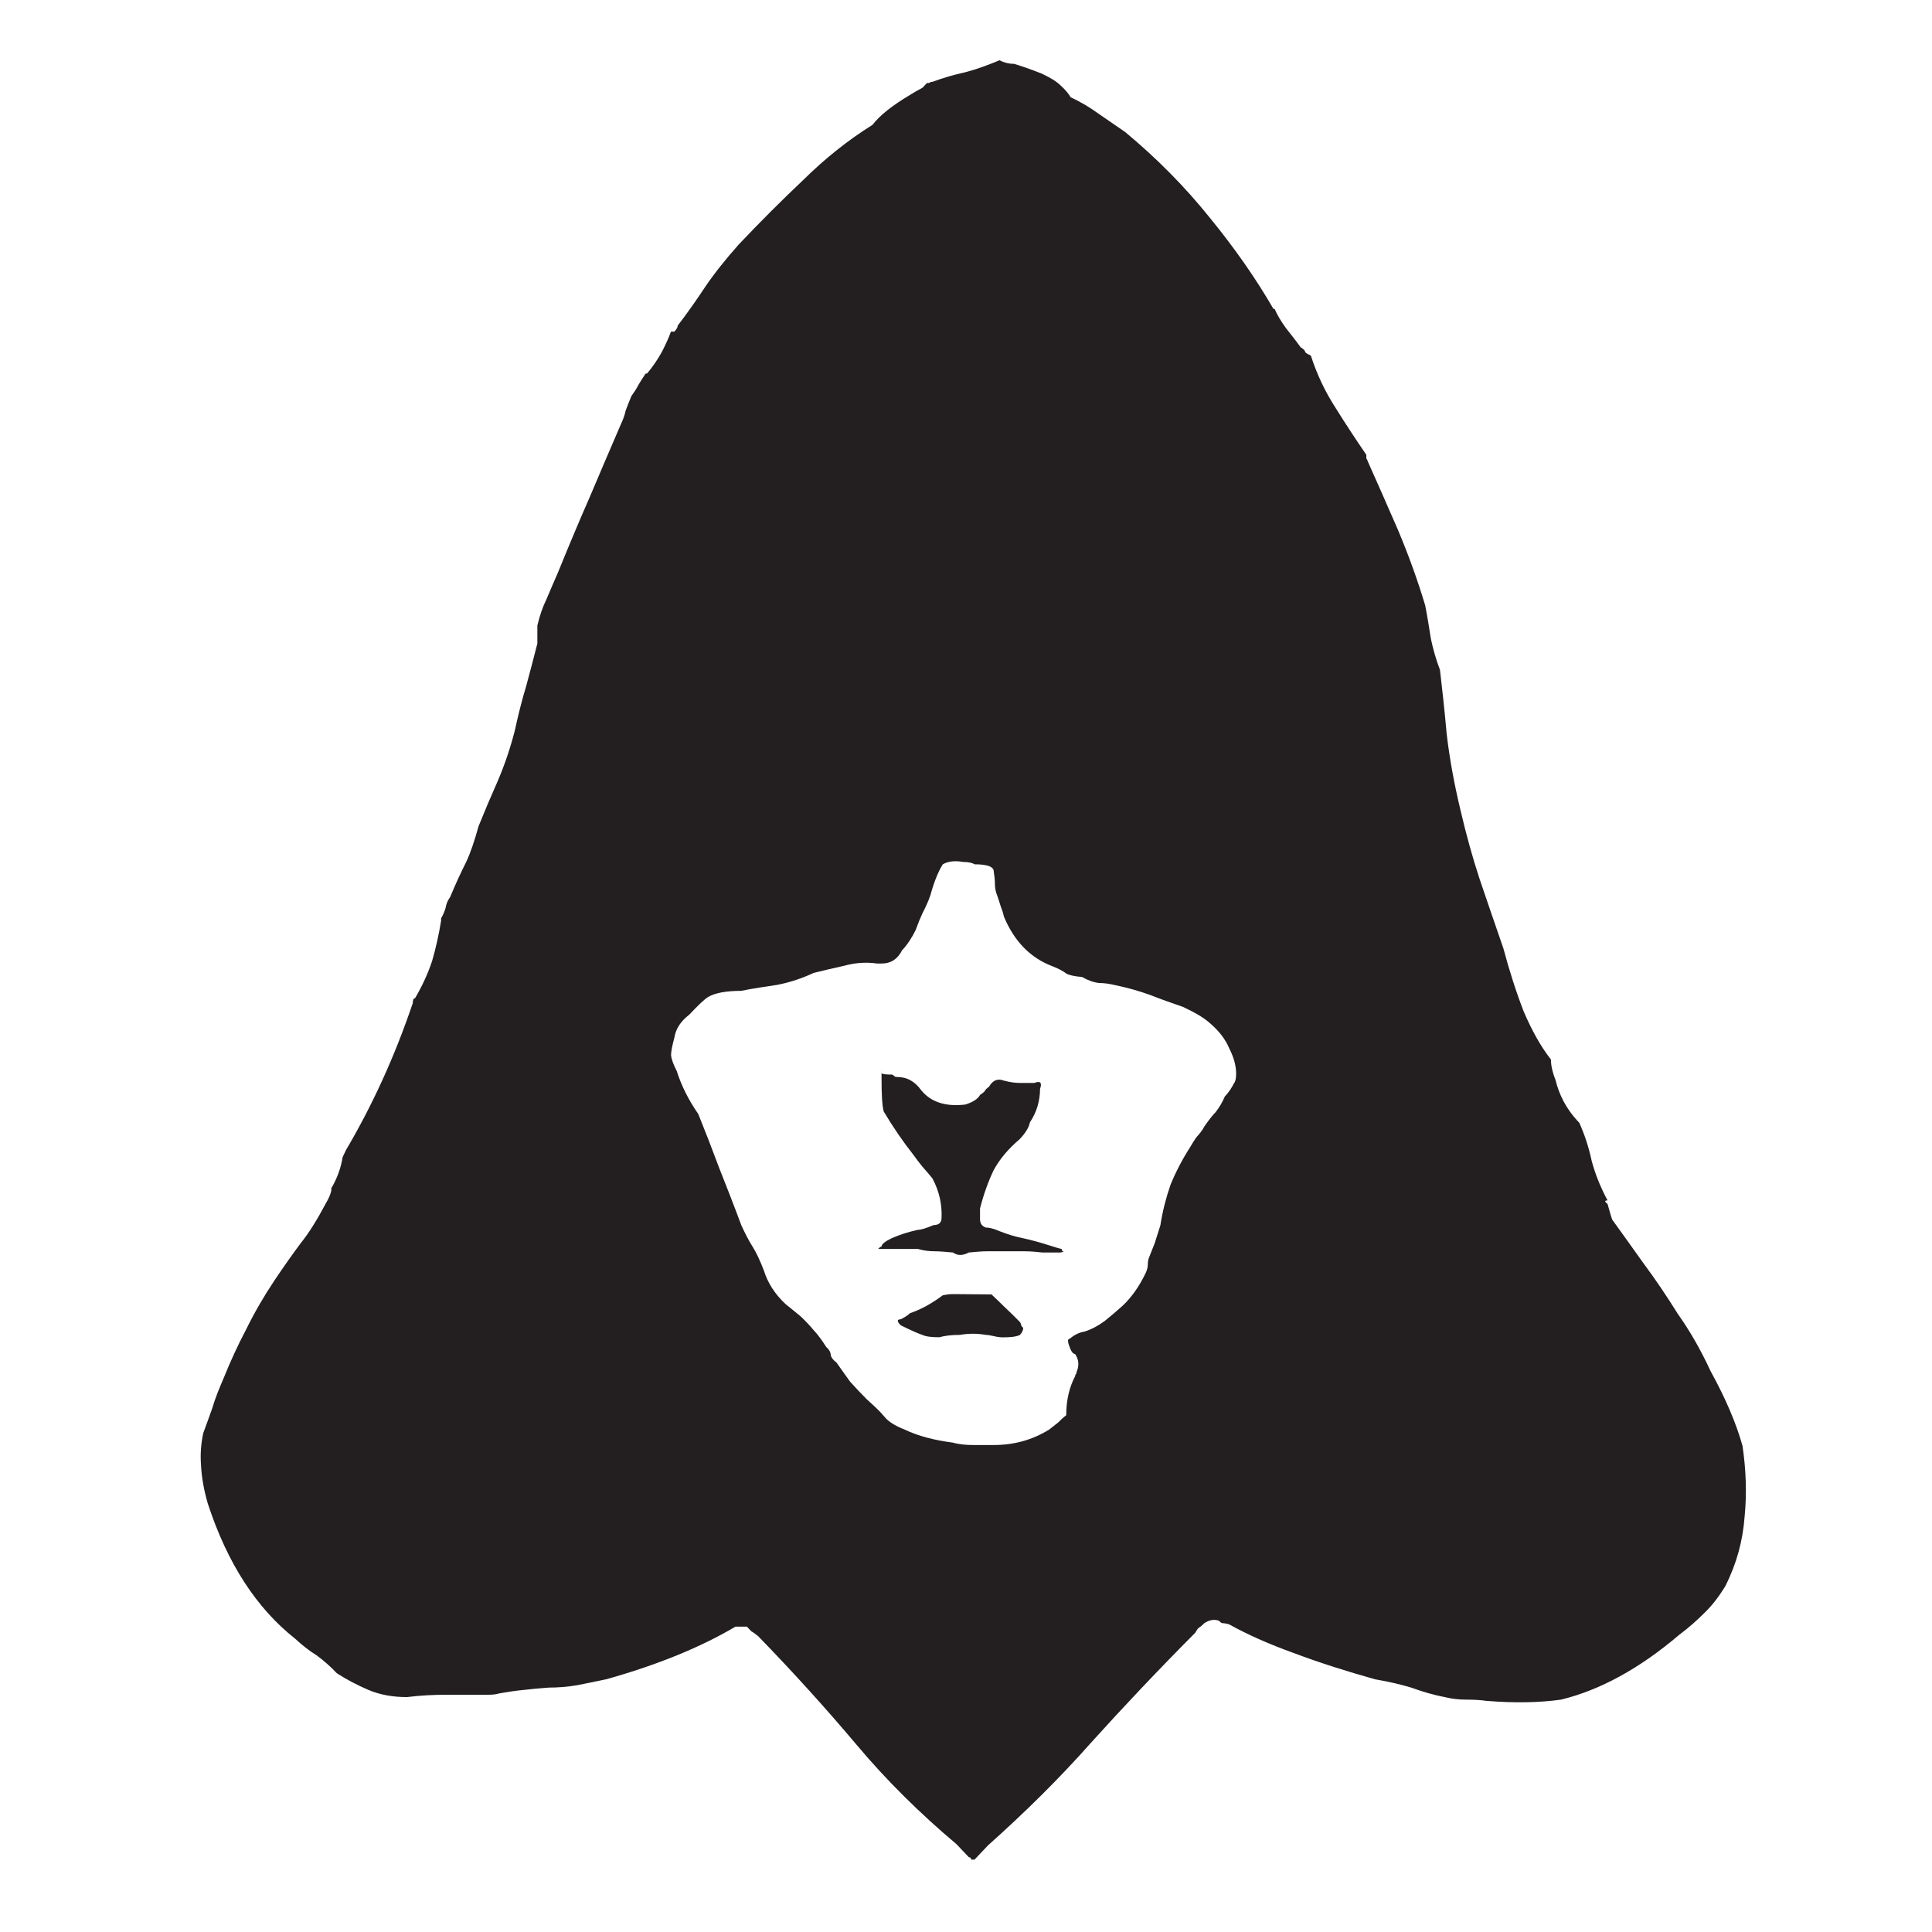
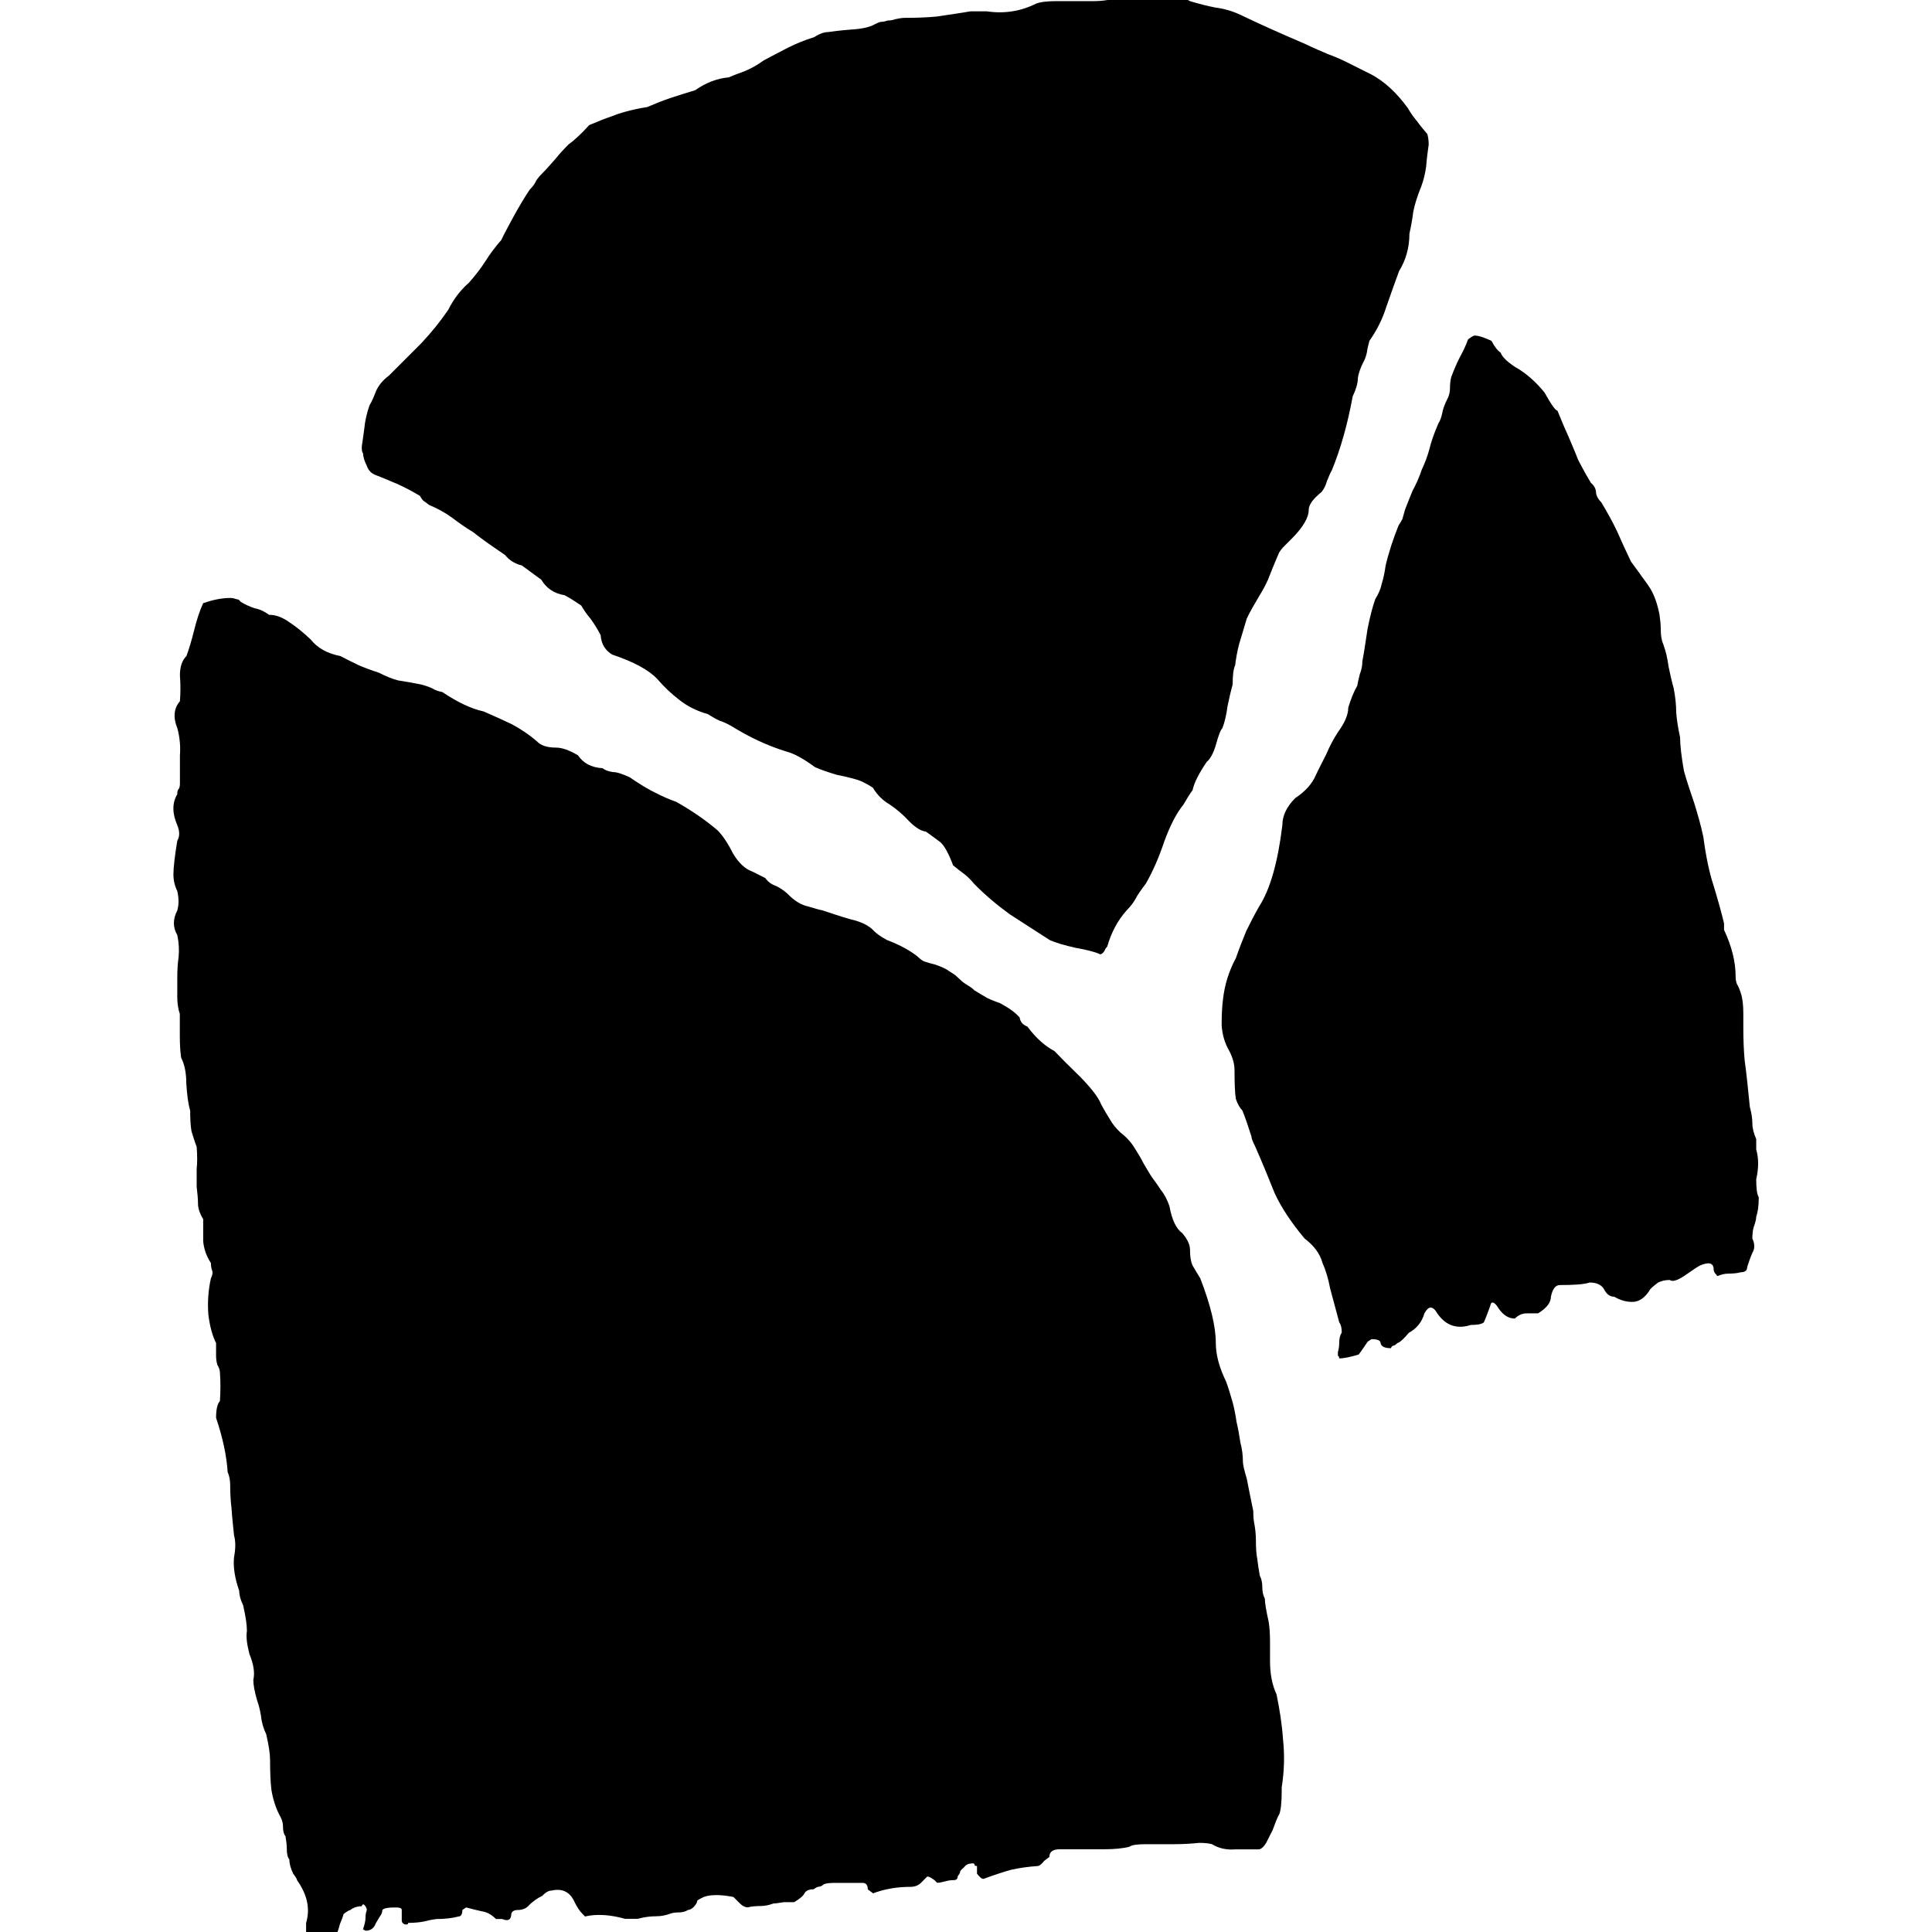
<svg xmlns="http://www.w3.org/2000/svg" width="32" height="32" viewBox="0 0 32 32" version="1.1" id="svg1">
  <defs id="defs1">
-     <clipPath clipPathUnits="userSpaceOnUse" id="clipPath101">
-       <path d="M 0,0 H 612 V 792 H 0 Z" transform="matrix(1,0,0,-1,-520.382,147.862)" id="path101" />
+     <clipPath clipPathUnits="userSpaceOnUse" id="clipPath102">
+       <path d="M 0,0 H 612 V 792 H 0 Z" transform="matrix(1,0,0,-1,-522.549,119.22)" id="path102" />
    </clipPath>
  </defs>
  <g id="layer1">
-     <path d="m 17.016,-0.034 c 0.038,0.24 0.047,0.475 0.023,0.703 -0.018,0.234 -0.082,0.46 -0.199,0.68 -0.064,0.1 -0.135,0.188 -0.211,0.258 -0.079,0.076 -0.17,0.152 -0.27,0.223 -0.407,0.328 -0.814,0.539 -1.219,0.633 -0.22,0.029 -0.478,0.035 -0.773,0.012 -0.064,-0.009 -0.135,-0.012 -0.211,-0.012 -0.079,0 -0.149,-0.009 -0.211,-0.023 -0.126,-0.023 -0.243,-0.056 -0.352,-0.094 -0.111,-0.032 -0.234,-0.059 -0.375,-0.082 -0.299,-0.079 -0.58,-0.164 -0.844,-0.258 -0.258,-0.088 -0.48,-0.182 -0.668,-0.281 -0.032,-0.009 -0.056,-0.012 -0.07,-0.012 -0.009,0 -0.021,-0.009 -0.035,-0.023 -0.047,-0.018 -0.1,-0.009 -0.152,0.023 -0.023,0.023 -0.044,0.038 -0.059,0.047 -0.009,0.006 -0.021,0.023 -0.035,0.047 -0.384,0.366 -0.744,0.727 -1.078,1.078 C 9.95,3.235 9.593,3.569 9.212,3.891 L 9.071,4.032 H 9.036 c 0,-0.018 -0.009,-0.023 -0.023,-0.023 C 8.989,3.985 8.966,3.962 8.942,3.938 8.925,3.921 8.907,3.903 8.884,3.88 8.509,3.581 8.163,3.258 7.852,2.907 7.539,2.555 7.199,2.198 6.833,1.841 6.801,1.817 6.777,1.8 6.763,1.794 6.754,1.785 6.739,1.77 6.716,1.747 H 6.598 c -0.36,0.202 -0.806,0.375 -1.336,0.516 -0.111,0.023 -0.211,0.041 -0.305,0.059 -0.094,0.015 -0.193,0.023 -0.293,0.023 -0.094,0.006 -0.182,0.015 -0.258,0.023 -0.07,0.006 -0.158,0.018 -0.258,0.035 -0.018,0.006 -0.053,0.012 -0.105,0.012 -0.141,0 -0.281,0 -0.422,0 -0.141,0 -0.281,0.006 -0.422,0.023 -0.149,0 -0.281,-0.023 -0.398,-0.07 C 2.684,2.321 2.573,2.265 2.473,2.204 2.409,2.139 2.339,2.081 2.263,2.028 2.183,1.981 2.11,1.925 2.04,1.864 1.641,1.565 1.34,1.126 1.138,0.54 c -0.041,-0.135 -0.064,-0.258 -0.07,-0.375 -0.009,-0.111 0,-0.214 0.023,-0.316 0.029,-0.076 0.062,-0.158 0.094,-0.246 0.029,-0.094 0.07,-0.19 0.117,-0.293 0.07,-0.164 0.146,-0.322 0.234,-0.48 0.085,-0.164 0.182,-0.322 0.293,-0.48 0.1,-0.141 0.19,-0.261 0.27,-0.363 0.085,-0.1 0.17,-0.229 0.258,-0.387 0.029,-0.047 0.05,-0.088 0.059,-0.129 v -0.023 c 0.062,-0.1 0.1,-0.202 0.117,-0.305 0.023,-0.047 0.035,-0.07 0.035,-0.07 0.272,-0.437 0.504,-0.917 0.691,-1.441 0,-0.029 0.006,-0.047 0.023,-0.047 0.076,-0.123 0.135,-0.246 0.176,-0.363 0.038,-0.123 0.07,-0.258 0.094,-0.398 v -0.023 c 0.023,-0.038 0.038,-0.073 0.047,-0.105 0.006,-0.038 0.023,-0.073 0.047,-0.105 0.062,-0.141 0.117,-0.252 0.164,-0.34 0.047,-0.094 0.088,-0.211 0.129,-0.352 0.062,-0.146 0.129,-0.296 0.199,-0.445 0.07,-0.155 0.129,-0.319 0.176,-0.492 0.038,-0.164 0.076,-0.308 0.117,-0.434 0.038,-0.132 0.076,-0.272 0.117,-0.422 v -0.176 c 0.023,-0.094 0.053,-0.179 0.094,-0.258 0.038,-0.085 0.076,-0.17 0.117,-0.258 0.117,-0.272 0.226,-0.519 0.328,-0.738 0.1,-0.226 0.211,-0.469 0.328,-0.727 0.023,-0.047 0.038,-0.088 0.047,-0.129 0.015,-0.038 0.035,-0.085 0.059,-0.141 0.029,-0.038 0.053,-0.073 0.07,-0.105 0.023,-0.038 0.047,-0.073 0.07,-0.105 0,-0.006 0.006,-0.012 0.023,-0.012 0.062,-0.07 0.111,-0.141 0.152,-0.211 0.038,-0.07 0.07,-0.135 0.094,-0.199 h 0.035 c 0.023,-0.023 0.035,-0.041 0.035,-0.059 0.1,-0.123 0.193,-0.249 0.281,-0.375 0.094,-0.132 0.211,-0.272 0.352,-0.422 0.217,-0.217 0.439,-0.428 0.668,-0.633 0.226,-0.211 0.463,-0.39 0.715,-0.539 0.076,-0.094 0.205,-0.19 0.387,-0.293 0.038,-0.023 0.082,-0.047 0.129,-0.07 0.029,-0.029 0.047,-0.047 0.047,-0.047 0.006,0 0.015,0 0.023,0 0.006,-0.006 0.018,-0.012 0.035,-0.012 0.108,-0.038 0.223,-0.07 0.34,-0.094 0.117,-0.029 0.234,-0.07 0.352,-0.117 0.047,0.023 0.097,0.035 0.152,0.035 0.062,0.018 0.155,0.047 0.281,0.094 0.094,0.041 0.158,0.079 0.199,0.117 0.047,0.041 0.082,0.079 0.105,0.117 0.108,0.047 0.205,0.103 0.293,0.164 0.085,0.056 0.176,0.114 0.27,0.176 0.328,0.258 0.621,0.539 0.879,0.844 0.258,0.299 0.475,0.595 0.656,0.891 h 0.012 c 0.029,0.064 0.07,0.126 0.117,0.188 0.053,0.064 0.105,0.126 0.152,0.188 0.029,0.018 0.047,0.032 0.047,0.047 0.006,0.009 0.026,0.021 0.059,0.035 0.062,0.182 0.146,0.352 0.258,0.516 0.108,0.164 0.214,0.316 0.316,0.457 0,0.018 0,0.029 0,0.035 0.006,0.009 0.012,0.018 0.012,0.023 0.1,0.211 0.205,0.439 0.316,0.68 0.108,0.243 0.202,0.489 0.281,0.738 0.023,0.111 0.041,0.22 0.059,0.328 0.023,0.103 0.053,0.205 0.094,0.305 0.023,0.182 0.047,0.393 0.07,0.633 0.029,0.234 0.076,0.48 0.141,0.738 0.062,0.252 0.129,0.478 0.199,0.68 0.07,0.196 0.152,0.422 0.246,0.68 0.062,0.22 0.132,0.428 0.211,0.621 0.085,0.188 0.179,0.346 0.281,0.469 0,0.056 0.015,0.123 0.047,0.199 0.038,0.149 0.111,0.281 0.223,0.398 l 0.023,0.023 c 0.053,0.111 0.097,0.234 0.129,0.375 0.038,0.135 0.094,0.264 0.164,0.387 -0.032,0 -0.032,0.012 0,0.035 0.023,0.079 0.038,0.129 0.047,0.152 0.108,0.141 0.217,0.287 0.328,0.434 0.117,0.149 0.234,0.313 0.352,0.492 0.123,0.164 0.237,0.352 0.34,0.563 0.155,0.267 0.264,0.51 0.328,0.727 z m -8.168,-0.023 c 0.07,0.018 0.141,0.023 0.211,0.023 0.07,0 0.141,0 0.211,0 0.211,0 0.401,-0.05 0.574,-0.152 0.038,-0.029 0.07,-0.053 0.094,-0.07 0.023,-0.023 0.05,-0.047 0.082,-0.07 0,-0.141 0.029,-0.27 0.094,-0.387 0,-0.006 0,-0.012 0,-0.012 0.006,0 0.012,-0.006 0.012,-0.023 0.029,-0.062 0.026,-0.12 -0.012,-0.176 -0.018,-0.006 -0.029,-0.015 -0.035,-0.023 -0.009,-0.015 -0.018,-0.029 -0.023,-0.047 -0.023,-0.053 -0.023,-0.082 0,-0.082 0.047,-0.038 0.097,-0.062 0.152,-0.07 0.076,-0.023 0.146,-0.059 0.211,-0.105 0.062,-0.047 0.123,-0.097 0.188,-0.152 0.094,-0.085 0.17,-0.19 0.234,-0.316 0.015,-0.029 0.023,-0.059 0.023,-0.082 0,-0.023 0.003,-0.047 0.012,-0.07 0.023,-0.053 0.041,-0.1 0.059,-0.141 0.015,-0.047 0.035,-0.105 0.059,-0.176 0.023,-0.141 0.059,-0.272 0.105,-0.398 0.053,-0.123 0.12,-0.246 0.199,-0.363 0.023,-0.038 0.047,-0.073 0.07,-0.105 0.029,-0.029 0.059,-0.064 0.082,-0.105 0.038,-0.053 0.076,-0.1 0.117,-0.141 0.038,-0.047 0.07,-0.097 0.094,-0.152 0.038,-0.038 0.07,-0.082 0.094,-0.129 0.015,-0.015 0.023,-0.047 0.023,-0.094 0,-0.076 -0.023,-0.158 -0.07,-0.246 -0.041,-0.094 -0.111,-0.179 -0.211,-0.258 -0.056,-0.047 -0.146,-0.097 -0.27,-0.152 -0.117,-0.038 -0.231,-0.076 -0.34,-0.117 -0.111,-0.038 -0.229,-0.07 -0.352,-0.094 -0.064,-0.015 -0.123,-0.023 -0.176,-0.023 -0.056,-0.006 -0.114,-0.026 -0.176,-0.059 -0.079,-0.006 -0.135,-0.018 -0.164,-0.035 -0.032,-0.023 -0.079,-0.047 -0.141,-0.07 C 9.651,-4.81 9.484,-4.971 9.376,-5.214 9.367,-5.252 9.355,-5.287 9.341,-5.32 9.332,-5.349 9.32,-5.384 9.305,-5.425 9.288,-5.463 9.282,-5.501 9.282,-5.542 c 0,-0.038 -0.006,-0.076 -0.012,-0.117 0,-0.047 -0.067,-0.07 -0.199,-0.07 -0.023,-0.015 -0.064,-0.023 -0.117,-0.023 -0.088,-0.015 -0.158,-0.006 -0.211,0.023 -0.047,0.07 -0.091,0.173 -0.129,0.305 -0.023,0.064 -0.053,0.123 -0.082,0.176 -0.023,0.047 -0.047,0.103 -0.07,0.164 -0.041,0.079 -0.088,0.146 -0.141,0.199 -0.047,0.088 -0.117,0.129 -0.211,0.129 H 8.063 C 7.946,-4.772 7.832,-4.763 7.723,-4.734 c -0.111,0.023 -0.217,0.047 -0.316,0.07 -0.126,0.056 -0.252,0.094 -0.375,0.117 -0.126,0.018 -0.252,0.035 -0.375,0.059 -0.158,0 -0.27,0.021 -0.34,0.059 -0.041,0.023 -0.105,0.082 -0.199,0.176 -0.088,0.064 -0.138,0.138 -0.152,0.223 -0.023,0.079 -0.035,0.138 -0.035,0.176 0.006,0.041 0.026,0.091 0.059,0.152 0.047,0.141 0.12,0.281 0.223,0.422 0.07,0.164 0.141,0.337 0.211,0.516 0.076,0.182 0.155,0.372 0.234,0.574 0.038,0.079 0.076,0.149 0.117,0.211 0.038,0.056 0.076,0.135 0.117,0.234 0.038,0.117 0.111,0.229 0.223,0.328 0.029,0.023 0.082,0.064 0.152,0.117 0.053,0.047 0.1,0.094 0.141,0.141 0.047,0.047 0.088,0.103 0.129,0.164 0.029,0.023 0.047,0.053 0.047,0.082 0.006,0.023 0.026,0.047 0.059,0.07 0.047,0.064 0.094,0.126 0.141,0.188 0.053,0.056 0.111,0.114 0.176,0.176 0.076,0.064 0.135,0.117 0.176,0.164 0.038,0.047 0.108,0.091 0.211,0.129 0.141,0.064 0.308,0.105 0.504,0.129 z M 8.11,-3.726 v 0.047 c 0.015,0.009 0.05,0.012 0.105,0.012 0.006,0 0.015,0.006 0.023,0.012 0.006,0.009 0.018,0.012 0.035,0.012 0.1,0 0.182,0.044 0.246,0.129 0.1,0.117 0.252,0.164 0.457,0.141 0.076,-0.023 0.129,-0.053 0.152,-0.094 0.023,-0.015 0.038,-0.026 0.047,-0.035 0.006,-0.015 0.023,-0.029 0.047,-0.047 0.038,-0.062 0.088,-0.082 0.152,-0.059 0.07,0.018 0.123,0.023 0.164,0.023 0.047,0 0.097,0 0.152,0 0.062,-0.023 0.082,-0.003 0.059,0.059 0,0.117 -0.035,0.229 -0.105,0.328 -0.009,0.047 -0.044,0.103 -0.105,0.164 -0.117,0.094 -0.208,0.196 -0.27,0.305 -0.056,0.111 -0.103,0.234 -0.141,0.375 v 0.105 c 0,0.041 0.018,0.067 0.059,0.082 0.038,0 0.085,0.012 0.141,0.035 0.085,0.032 0.167,0.056 0.246,0.07 0.085,0.018 0.176,0.041 0.27,0.07 0.076,0.023 0.12,0.035 0.129,0.035 0,0.018 0.006,0.023 0.023,0.023 -0.018,0.009 -0.029,0.012 -0.035,0.012 -0.07,0 -0.135,0 -0.188,0 -0.056,-0.006 -0.117,-0.012 -0.188,-0.012 H 9.376 c -0.064,0 -0.123,0 -0.176,0 -0.056,0 -0.117,0.006 -0.188,0.012 -0.064,0.032 -0.117,0.032 -0.164,0 -0.07,-0.006 -0.135,-0.012 -0.188,-0.012 -0.056,0 -0.114,-0.006 -0.176,-0.023 h -0.375 c -0.023,0 -0.035,0 -0.035,0 0.015,-0.015 0.026,-0.023 0.035,-0.023 0,-0.023 0.035,-0.05 0.105,-0.082 0.07,-0.029 0.158,-0.059 0.27,-0.082 0.029,0 0.085,-0.015 0.164,-0.047 0.053,0 0.082,-0.023 0.082,-0.07 0.006,-0.132 -0.023,-0.261 -0.094,-0.387 -0.032,-0.038 -0.067,-0.076 -0.105,-0.117 -0.032,-0.038 -0.064,-0.076 -0.094,-0.117 -0.103,-0.123 -0.205,-0.264 -0.305,-0.422 -0.018,-0.062 -0.023,-0.176 -0.023,-0.34 z m 1.137,2.215 c 0.053,0.047 0.1,0.091 0.141,0.129 0.047,0.041 0.097,0.088 0.152,0.141 0.006,0.009 0.012,0.018 0.012,0.023 0,0.009 0.006,0.021 0.023,0.035 0,0.023 -0.012,0.047 -0.035,0.07 -0.041,0.018 -0.1,0.023 -0.176,0.023 -0.023,0 -0.056,-0.003 -0.094,-0.012 -0.032,-0.006 -0.059,-0.012 -0.082,-0.012 -0.088,-0.015 -0.176,-0.015 -0.27,0 -0.088,0 -0.158,0.009 -0.211,0.023 -0.079,0 -0.138,-0.006 -0.176,-0.023 -0.047,-0.015 -0.123,-0.047 -0.223,-0.094 -0.041,-0.038 -0.041,-0.059 0,-0.059 0.047,-0.023 0.076,-0.041 0.094,-0.059 0.117,-0.038 0.229,-0.097 0.34,-0.176 0.029,-0.006 0.064,-0.012 0.105,-0.012 z m 0,0" style="display:inline;fill:#231f20;fill-opacity:1;fill-rule:nonzero;stroke:none;stroke-width:0.623" aria-label="󲅼" transform="matrix(1.600809,0,0,1.688932,1.619993,23.99148)" clip-path="url(#clipPath101)" id="path304" />
+     <path d="m 7.1,3.433 c -0.032,-0.023 -0.047,-0.035 -0.047,-0.035 0,-0.041 -0.018,-0.059 -0.047,-0.059 -0.117,0 -0.199,0 -0.246,0 -0.047,0 -0.082,0.003 -0.105,0.012 -0.018,0.015 -0.032,0.023 -0.047,0.023 -0.009,0 -0.023,0.006 -0.047,0.023 -0.041,0 -0.067,0.012 -0.082,0.035 -0.009,0.023 -0.041,0.05 -0.094,0.082 -0.023,0 -0.056,0 -0.094,0 -0.041,0.006 -0.07,0.012 -0.094,0.012 -0.041,0.015 -0.079,0.023 -0.117,0.023 -0.041,0 -0.079,0.003 -0.117,0.012 -0.023,0 -0.047,-0.012 -0.07,-0.035 0,0 -0.021,-0.021 -0.059,-0.059 -0.117,-0.023 -0.208,-0.023 -0.27,0 -0.032,0.015 -0.053,0.026 -0.059,0.035 0,0.015 -0.012,0.035 -0.035,0.059 -0.018,0.015 -0.032,0.023 -0.047,0.023 -0.023,0.015 -0.053,0.023 -0.082,0.023 -0.032,0 -0.059,0.003 -0.082,0.012 -0.041,0.015 -0.082,0.023 -0.129,0.023 -0.047,0 -0.103,0.006 -0.164,0.023 H 4.85 C 4.71,3.626 4.587,3.62 4.487,3.644 L 4.464,3.62 C 4.44,3.597 4.417,3.562 4.393,3.515 4.352,3.421 4.282,3.386 4.182,3.409 c -0.023,0 -0.053,0.015 -0.082,0.047 -0.047,0.023 -0.091,0.053 -0.129,0.094 -0.023,0.023 -0.056,0.035 -0.094,0.035 -0.032,0 -0.053,0.012 -0.059,0.035 0,0.053 -0.029,0.07 -0.082,0.047 H 3.679 C 3.638,3.626 3.597,3.603 3.55,3.597 c -0.041,-0.009 -0.088,-0.021 -0.141,-0.035 0,0 -0.012,0.006 -0.035,0.023 0,0.038 -0.012,0.059 -0.035,0.059 -0.056,0.015 -0.123,0.023 -0.199,0.023 -0.047,0.006 -0.088,0.015 -0.117,0.023 -0.032,0.006 -0.079,0.012 -0.141,0.012 0,0.015 -0.012,0.018 -0.035,0.012 -0.018,-0.009 -0.023,-0.021 -0.023,-0.035 v -0.059 c 0,0 0,-0.012 0,-0.035 0,-0.018 -0.021,-0.023 -0.059,-0.023 -0.064,0 -0.103,0.006 -0.117,0.023 0,0.023 -0.009,0.041 -0.023,0.059 -0.009,0.015 -0.021,0.035 -0.035,0.059 -0.018,0.047 -0.047,0.07 -0.094,0.07 L 2.472,3.761 C 2.486,3.72 2.495,3.685 2.495,3.656 c 0,-0.023 0.003,-0.047 0.012,-0.07 0,-0.018 -0.009,-0.032 -0.023,-0.047 -0.009,-0.009 -0.018,-0.006 -0.023,0.012 -0.041,0 -0.076,0.012 -0.105,0.035 -0.009,0 -0.029,0.012 -0.059,0.035 -0.009,0.029 -0.021,0.062 -0.035,0.094 -0.009,0.038 -0.021,0.073 -0.035,0.105 -0.018,0.023 -0.044,0.035 -0.082,0.035 H 1.979 c -0.018,0 -0.023,-0.009 -0.023,-0.023 V 3.702 c 0.038,-0.126 0.012,-0.255 -0.082,-0.387 0,-0.009 -0.012,-0.029 -0.035,-0.059 -0.023,-0.047 -0.035,-0.091 -0.035,-0.129 -0.018,-0.023 -0.023,-0.056 -0.023,-0.094 0,-0.041 -0.006,-0.079 -0.012,-0.117 -0.018,-0.023 -0.023,-0.056 -0.023,-0.094 0,-0.032 -0.012,-0.067 -0.035,-0.105 -0.032,-0.064 -0.056,-0.138 -0.07,-0.223 -0.009,-0.079 -0.012,-0.17 -0.012,-0.27 0,-0.056 -0.012,-0.135 -0.035,-0.234 -0.023,-0.047 -0.041,-0.103 -0.047,-0.164 -0.009,-0.056 -0.021,-0.103 -0.035,-0.141 -0.023,-0.079 -0.035,-0.141 -0.035,-0.188 0.015,-0.064 0.003,-0.141 -0.035,-0.234 -0.023,-0.088 -0.032,-0.158 -0.023,-0.211 0,-0.056 -0.012,-0.135 -0.035,-0.234 -0.023,-0.047 -0.035,-0.091 -0.035,-0.129 -0.041,-0.117 -0.056,-0.22 -0.047,-0.305 0.015,-0.079 0.015,-0.146 0,-0.199 -0.009,-0.088 -0.018,-0.17 -0.023,-0.246 -0.009,-0.076 -0.012,-0.146 -0.012,-0.211 0,-0.047 -0.009,-0.085 -0.023,-0.117 -0.009,-0.146 -0.044,-0.311 -0.105,-0.492 0,-0.076 0.012,-0.129 0.035,-0.152 0.006,-0.094 0.006,-0.179 0,-0.258 0,-0.023 -0.009,-0.047 -0.023,-0.07 -0.009,-0.029 -0.012,-0.059 -0.012,-0.082 v -0.117 c -0.032,-0.062 -0.056,-0.146 -0.07,-0.258 -0.009,-0.117 0,-0.226 0.023,-0.328 0.015,-0.029 0.018,-0.053 0.012,-0.07 -0.009,-0.023 -0.012,-0.047 -0.012,-0.07 -0.041,-0.062 -0.064,-0.129 -0.07,-0.199 0,-0.07 0,-0.135 0,-0.199 -0.032,-0.053 -0.047,-0.1 -0.047,-0.141 0,-0.047 -0.006,-0.097 -0.012,-0.152 v -0.164 c 0.006,-0.053 0.006,-0.12 0,-0.199 -0.018,-0.047 -0.032,-0.094 -0.047,-0.141 -0.009,-0.053 -0.012,-0.117 -0.012,-0.188 -0.018,-0.062 -0.029,-0.144 -0.035,-0.246 0,-0.1 -0.018,-0.179 -0.047,-0.234 -0.009,-0.062 -0.012,-0.129 -0.012,-0.199 0,-0.07 0,-0.135 0,-0.199 -0.018,-0.053 -0.023,-0.105 -0.023,-0.152 0,-0.053 0,-0.111 0,-0.176 0,-0.062 0.003,-0.123 0.012,-0.188 0.006,-0.062 0.003,-0.129 -0.012,-0.199 -0.041,-0.07 -0.041,-0.144 0,-0.223 0.015,-0.053 0.015,-0.111 0,-0.176 -0.023,-0.047 -0.035,-0.097 -0.035,-0.152 0,-0.062 0.012,-0.164 0.035,-0.305 0.023,-0.038 0.023,-0.085 0,-0.141 -0.047,-0.108 -0.047,-0.202 0,-0.281 0,-0.023 0.003,-0.038 0.012,-0.047 0.006,-0.006 0.012,-0.023 0.012,-0.047 0,-0.094 0,-0.179 0,-0.258 0.006,-0.076 0,-0.158 -0.023,-0.246 -0.041,-0.1 -0.032,-0.182 0.023,-0.246 0.006,-0.076 0.006,-0.155 0,-0.234 0,-0.076 0.018,-0.135 0.059,-0.176 0.023,-0.062 0.047,-0.141 0.07,-0.234 0.023,-0.094 0.05,-0.176 0.082,-0.246 0.085,-0.029 0.167,-0.047 0.246,-0.047 0.023,0 0.041,0.006 0.059,0.012 0.015,0 0.026,0.009 0.035,0.023 0.038,0.023 0.082,0.044 0.129,0.059 0.047,0.009 0.088,0.029 0.129,0.059 0.062,0 0.123,0.023 0.188,0.07 0.062,0.041 0.123,0.091 0.188,0.152 0.062,0.079 0.152,0.129 0.27,0.152 0.062,0.032 0.117,0.059 0.164,0.082 0.053,0.023 0.117,0.047 0.188,0.07 0.062,0.032 0.12,0.056 0.176,0.07 0.062,0.009 0.129,0.021 0.199,0.035 0.038,0.009 0.073,0.021 0.105,0.035 0.029,0.018 0.062,0.029 0.094,0.035 0.141,0.094 0.264,0.152 0.375,0.176 0.094,0.041 0.179,0.079 0.258,0.117 0.076,0.041 0.152,0.091 0.223,0.152 0.038,0.041 0.097,0.059 0.176,0.059 0.053,0 0.12,0.023 0.199,0.07 0.047,0.07 0.12,0.111 0.223,0.117 0.023,0.018 0.053,0.029 0.094,0.035 0.038,0 0.088,0.018 0.152,0.047 0.094,0.064 0.17,0.111 0.234,0.141 0.062,0.032 0.123,0.059 0.188,0.082 0.141,0.079 0.264,0.164 0.375,0.258 0.047,0.047 0.094,0.117 0.141,0.211 0.053,0.088 0.111,0.141 0.176,0.164 l 0.117,0.059 c 0.023,0.032 0.053,0.056 0.094,0.07 0.038,0.018 0.073,0.041 0.105,0.07 0.062,0.064 0.123,0.103 0.188,0.117 0.076,0.023 0.12,0.035 0.129,0.035 0.07,0.023 0.155,0.053 0.258,0.082 0.1,0.023 0.17,0.059 0.211,0.105 0.023,0.023 0.062,0.053 0.117,0.082 0.123,0.047 0.217,0.1 0.281,0.152 0.023,0.023 0.047,0.041 0.07,0.047 0.029,0.009 0.059,0.018 0.082,0.023 0.053,0.018 0.097,0.035 0.129,0.059 0.029,0.018 0.059,0.035 0.082,0.059 0.023,0.023 0.047,0.044 0.07,0.059 0.029,0.018 0.059,0.035 0.082,0.059 0.038,0.023 0.076,0.047 0.117,0.07 0.038,0.018 0.076,0.032 0.117,0.047 0.076,0.041 0.135,0.082 0.176,0.129 0.006,0.041 0.029,0.067 0.07,0.082 0.076,0.103 0.158,0.176 0.246,0.223 0.053,0.056 0.132,0.135 0.234,0.234 0.1,0.103 0.164,0.185 0.188,0.246 0.029,0.056 0.059,0.103 0.082,0.141 0.023,0.041 0.053,0.079 0.094,0.117 0.053,0.041 0.097,0.088 0.129,0.141 0.029,0.047 0.059,0.094 0.082,0.141 0.023,0.041 0.047,0.079 0.07,0.117 0.029,0.041 0.059,0.079 0.082,0.117 0.038,0.047 0.064,0.1 0.082,0.152 0.023,0.126 0.062,0.208 0.117,0.246 0.047,0.056 0.07,0.105 0.07,0.152 0,0.056 0.006,0.103 0.023,0.141 0.023,0.041 0.047,0.079 0.07,0.117 0.094,0.243 0.141,0.439 0.141,0.586 0,0.103 0.029,0.22 0.094,0.352 0.023,0.064 0.041,0.126 0.059,0.188 0.015,0.056 0.026,0.114 0.035,0.176 0.015,0.064 0.026,0.126 0.035,0.188 0.015,0.056 0.023,0.114 0.023,0.176 0,0.023 0.012,0.076 0.035,0.152 0.015,0.079 0.035,0.176 0.059,0.293 0,0.047 0.003,0.088 0.012,0.129 0.006,0.038 0.012,0.085 0.012,0.141 0,0.062 0.003,0.117 0.012,0.164 0.006,0.053 0.015,0.105 0.023,0.152 0.015,0.029 0.023,0.064 0.023,0.105 0,0.038 0.006,0.073 0.023,0.105 0,0.038 0.012,0.108 0.035,0.211 0.006,0.038 0.012,0.097 0.012,0.176 v 0.176 c 0,0.117 0.018,0.217 0.059,0.305 0.029,0.141 0.05,0.275 0.059,0.41 0.015,0.141 0.012,0.284 -0.012,0.434 v 0.035 c 0,0.108 -0.009,0.179 -0.023,0.211 -0.018,0.029 -0.035,0.076 -0.059,0.141 l -0.059,0.117 c -0.023,0.038 -0.047,0.059 -0.07,0.059 h -0.211 c -0.079,0.006 -0.149,-0.009 -0.211,-0.047 -0.032,-0.009 -0.07,-0.012 -0.117,-0.012 -0.056,0.006 -0.135,0.012 -0.234,0.012 h -0.246 c -0.079,0 -0.129,0.006 -0.152,0.023 -0.056,0.015 -0.135,0.023 -0.234,0.023 h -0.398 c -0.064,0 -0.094,0.023 -0.094,0.07 0,0 -0.018,0.012 -0.047,0.035 -0.023,0.029 -0.044,0.047 -0.059,0.047 -0.088,0.006 -0.17,0.018 -0.246,0.035 -0.079,0.023 -0.161,0.05 -0.246,0.082 -0.018,0 -0.035,-0.018 -0.059,-0.047 v -0.07 c -0.018,0 -0.023,-0.006 -0.023,-0.012 0,-0.009 -0.006,-0.012 -0.012,-0.012 -0.041,0 -0.067,0.012 -0.082,0.035 -0.018,0.015 -0.029,0.026 -0.035,0.035 0,0.015 -0.009,0.029 -0.023,0.047 0,0.023 -0.012,0.035 -0.035,0.035 -0.023,0 -0.053,0.003 -0.082,0.012 -0.023,0.006 -0.047,0.012 -0.07,0.012 l -0.023,-0.023 C 7.628,3.292 7.607,3.281 7.593,3.281 l -0.059,0.059 c -0.023,0.023 -0.056,0.035 -0.094,0.035 -0.117,0 -0.231,0.018 -0.34,0.059 z m 2.062,-8.52 c -0.047,-0.023 -0.123,-0.041 -0.223,-0.059 -0.103,-0.023 -0.182,-0.047 -0.234,-0.07 -0.117,-0.076 -0.24,-0.155 -0.363,-0.234 -0.117,-0.085 -0.229,-0.179 -0.328,-0.281 -0.023,-0.029 -0.053,-0.059 -0.082,-0.082 -0.032,-0.023 -0.067,-0.05 -0.105,-0.082 -0.041,-0.108 -0.079,-0.179 -0.117,-0.211 -0.041,-0.029 -0.082,-0.062 -0.129,-0.094 -0.032,-0.006 -0.059,-0.018 -0.082,-0.035 -0.023,-0.015 -0.047,-0.035 -0.07,-0.059 C 7.373,-6.355 7.314,-6.405 7.253,-6.446 7.188,-6.484 7.138,-6.534 7.1,-6.598 c -0.032,-0.023 -0.067,-0.041 -0.105,-0.059 -0.032,-0.015 -0.105,-0.035 -0.223,-0.059 -0.079,-0.023 -0.146,-0.047 -0.199,-0.07 -0.103,-0.076 -0.188,-0.123 -0.258,-0.141 -0.173,-0.053 -0.34,-0.132 -0.504,-0.234 -0.041,-0.023 -0.076,-0.038 -0.105,-0.047 -0.032,-0.015 -0.067,-0.035 -0.105,-0.059 -0.103,-0.029 -0.188,-0.073 -0.258,-0.129 -0.07,-0.053 -0.138,-0.117 -0.199,-0.188 -0.079,-0.085 -0.217,-0.158 -0.41,-0.223 -0.064,-0.038 -0.1,-0.097 -0.105,-0.176 -0.032,-0.062 -0.064,-0.111 -0.094,-0.152 -0.032,-0.038 -0.059,-0.076 -0.082,-0.117 -0.056,-0.038 -0.105,-0.07 -0.152,-0.094 -0.094,-0.015 -0.164,-0.062 -0.211,-0.141 -0.041,-0.029 -0.1,-0.073 -0.176,-0.129 -0.064,-0.015 -0.114,-0.047 -0.152,-0.094 -0.056,-0.038 -0.105,-0.073 -0.152,-0.105 -0.041,-0.029 -0.088,-0.064 -0.141,-0.105 -0.064,-0.038 -0.126,-0.082 -0.188,-0.129 -0.064,-0.047 -0.135,-0.085 -0.211,-0.117 -0.018,-0.015 -0.032,-0.026 -0.047,-0.035 -0.009,-0.006 -0.021,-0.023 -0.035,-0.047 -0.064,-0.038 -0.129,-0.073 -0.199,-0.105 -0.07,-0.029 -0.138,-0.059 -0.199,-0.082 -0.041,-0.015 -0.067,-0.041 -0.082,-0.082 -0.023,-0.047 -0.035,-0.085 -0.035,-0.117 -0.009,-0.006 -0.012,-0.026 -0.012,-0.059 0.006,-0.047 0.015,-0.1 0.023,-0.164 0.006,-0.07 0.023,-0.141 0.047,-0.211 0.023,-0.038 0.041,-0.082 0.059,-0.129 0.023,-0.053 0.062,-0.1 0.117,-0.141 0.1,-0.1 0.199,-0.199 0.293,-0.293 0.094,-0.1 0.176,-0.202 0.246,-0.305 0.047,-0.094 0.108,-0.176 0.188,-0.246 0.062,-0.07 0.111,-0.135 0.152,-0.199 0.038,-0.062 0.085,-0.123 0.141,-0.188 0.029,-0.062 0.07,-0.135 0.117,-0.223 0.047,-0.085 0.094,-0.164 0.141,-0.234 0.029,-0.029 0.05,-0.059 0.059,-0.082 0.015,-0.023 0.035,-0.047 0.059,-0.07 0.038,-0.038 0.076,-0.082 0.117,-0.129 0.038,-0.047 0.076,-0.088 0.117,-0.129 0.053,-0.038 0.117,-0.097 0.188,-0.176 0.07,-0.029 0.141,-0.059 0.211,-0.082 0.07,-0.029 0.176,-0.059 0.316,-0.082 0.07,-0.029 0.141,-0.059 0.211,-0.082 0.07,-0.023 0.144,-0.047 0.223,-0.07 0.1,-0.07 0.202,-0.108 0.305,-0.117 0.053,-0.023 0.105,-0.041 0.152,-0.059 0.053,-0.023 0.108,-0.053 0.164,-0.094 0.07,-0.038 0.144,-0.076 0.223,-0.117 0.076,-0.038 0.155,-0.07 0.234,-0.094 0.047,-0.029 0.088,-0.047 0.129,-0.047 0.038,-0.006 0.108,-0.015 0.211,-0.023 0.1,-0.006 0.17,-0.023 0.211,-0.047 0.029,-0.015 0.05,-0.023 0.059,-0.023 0.015,0 0.035,-0.003 0.059,-0.012 0.023,0 0.047,-0.003 0.07,-0.012 0.029,-0.006 0.059,-0.012 0.082,-0.012 0.1,0 0.199,-0.003 0.293,-0.012 0.1,-0.015 0.202,-0.029 0.305,-0.047 h 0.152 c 0.155,0.023 0.305,0 0.445,-0.07 0.038,-0.015 0.1,-0.023 0.188,-0.023 0.155,0 0.27,0 0.34,0 0.076,0 0.152,-0.012 0.223,-0.035 0.047,-0.029 0.12,-0.047 0.223,-0.047 0.094,0.041 0.182,0.056 0.27,0.047 h 0.023 c 0.023,0.009 0.041,0.012 0.059,0.012 0.023,0 0.047,0.009 0.07,0.023 0.076,0.023 0.155,0.044 0.234,0.059 0.076,0.009 0.155,0.032 0.234,0.07 0.164,0.079 0.354,0.164 0.574,0.258 0.085,0.041 0.155,0.07 0.211,0.094 0.062,0.023 0.117,0.047 0.164,0.07 l 0.234,0.117 c 0.117,0.064 0.226,0.164 0.328,0.305 0.023,0.041 0.05,0.079 0.082,0.117 0.029,0.041 0.062,0.079 0.094,0.117 0.006,0.023 0.012,0.056 0.012,0.094 -0.009,0.064 -0.018,0.129 -0.023,0.199 -0.009,0.064 -0.023,0.126 -0.047,0.188 -0.032,0.079 -0.056,0.152 -0.07,0.223 -0.009,0.07 -0.021,0.138 -0.035,0.199 0,0.126 -0.032,0.24 -0.094,0.34 -0.041,0.111 -0.079,0.22 -0.117,0.328 -0.032,0.103 -0.082,0.205 -0.152,0.305 -0.009,0.032 -0.018,0.067 -0.023,0.105 -0.009,0.041 -0.021,0.07 -0.035,0.094 -0.023,0.047 -0.041,0.094 -0.047,0.141 0,0.047 -0.018,0.103 -0.047,0.164 -0.047,0.258 -0.111,0.48 -0.188,0.668 -0.018,0.032 -0.032,0.067 -0.047,0.105 -0.009,0.032 -0.023,0.064 -0.047,0.094 -0.079,0.064 -0.117,0.117 -0.117,0.164 0,0.07 -0.053,0.158 -0.152,0.258 -0.023,0.023 -0.047,0.047 -0.07,0.07 -0.018,0.018 -0.032,0.035 -0.047,0.059 -0.023,0.056 -0.053,0.123 -0.082,0.199 -0.023,0.064 -0.056,0.126 -0.094,0.188 -0.047,0.079 -0.088,0.149 -0.117,0.211 -0.023,0.079 -0.047,0.158 -0.07,0.234 -0.018,0.07 -0.029,0.135 -0.035,0.188 -0.018,0.041 -0.023,0.1 -0.023,0.176 -0.018,0.064 -0.032,0.129 -0.047,0.199 -0.009,0.07 -0.023,0.138 -0.047,0.199 -0.018,0.018 -0.035,0.067 -0.059,0.152 -0.023,0.079 -0.053,0.129 -0.082,0.152 -0.07,0.103 -0.114,0.188 -0.129,0.258 -0.018,0.023 -0.032,0.047 -0.047,0.07 -0.009,0.018 -0.021,0.035 -0.035,0.059 -0.064,0.079 -0.123,0.193 -0.176,0.34 -0.047,0.141 -0.103,0.267 -0.164,0.375 -0.023,0.032 -0.053,0.07 -0.082,0.117 -0.023,0.047 -0.056,0.091 -0.094,0.129 -0.079,0.088 -0.138,0.196 -0.176,0.328 -0.009,0.009 -0.018,0.021 -0.023,0.035 -0.009,0.018 -0.021,0.029 -0.035,0.035 z m 3.551,-5.566 c 0.029,0.056 0.059,0.091 0.082,0.105 0.015,0.041 0.059,0.082 0.129,0.129 0.1,0.056 0.19,0.135 0.27,0.234 0.062,0.111 0.1,0.164 0.117,0.164 0.038,0.094 0.073,0.176 0.105,0.246 0.029,0.07 0.059,0.138 0.082,0.199 0.053,0.103 0.094,0.173 0.117,0.211 0.029,0.023 0.047,0.056 0.047,0.094 0.006,0.032 0.023,0.059 0.047,0.082 0.053,0.088 0.1,0.173 0.141,0.258 0.038,0.088 0.082,0.182 0.129,0.281 0.029,0.041 0.062,0.082 0.094,0.129 0.029,0.041 0.059,0.079 0.082,0.117 0.038,0.064 0.064,0.141 0.082,0.234 0.006,0.041 0.012,0.088 0.012,0.141 0,0.047 0.006,0.091 0.023,0.129 0.023,0.064 0.038,0.129 0.047,0.199 0.015,0.07 0.029,0.138 0.047,0.199 0.015,0.079 0.023,0.152 0.023,0.223 0.006,0.07 0.018,0.146 0.035,0.223 0,0.07 0.012,0.173 0.035,0.305 0.029,0.103 0.062,0.199 0.094,0.293 0.029,0.094 0.059,0.196 0.082,0.305 0.023,0.173 0.053,0.322 0.094,0.445 0.038,0.126 0.07,0.24 0.094,0.34 v 0.059 c 0.07,0.149 0.105,0.29 0.105,0.422 0,0.023 0.003,0.047 0.012,0.07 0.015,0.023 0.026,0.053 0.035,0.082 0.015,0.041 0.023,0.103 0.023,0.188 v 0.129 c 0,0.094 0.003,0.193 0.012,0.293 0.015,0.103 0.029,0.243 0.047,0.422 0.015,0.056 0.023,0.105 0.023,0.152 0,0.041 0.012,0.088 0.035,0.141 v 0.094 c 0.023,0.079 0.023,0.17 0,0.27 0,0.079 0.006,0.135 0.023,0.164 0,0.079 -0.009,0.138 -0.023,0.176 0,0.023 -0.009,0.056 -0.023,0.094 -0.009,0.032 -0.012,0.067 -0.012,0.105 0.023,0.047 0.023,0.091 0,0.129 -0.018,0.041 -0.032,0.082 -0.047,0.129 0,0.032 -0.021,0.047 -0.059,0.047 -0.032,0.009 -0.067,0.012 -0.105,0.012 -0.041,0 -0.076,0.009 -0.105,0.023 -0.023,-0.023 -0.035,-0.041 -0.035,-0.059 0,-0.062 -0.044,-0.073 -0.129,-0.035 -0.018,0.009 -0.064,0.041 -0.141,0.094 -0.064,0.041 -0.105,0.053 -0.129,0.035 -0.041,0 -0.076,0.009 -0.105,0.023 -0.023,0.018 -0.047,0.035 -0.07,0.059 -0.047,0.079 -0.103,0.117 -0.164,0.117 -0.056,0 -0.111,-0.015 -0.164,-0.047 -0.041,0 -0.07,-0.023 -0.094,-0.07 -0.023,-0.038 -0.067,-0.059 -0.129,-0.059 -0.056,0.018 -0.146,0.023 -0.27,0.023 -0.041,0 -0.067,0.035 -0.082,0.105 0,0.056 -0.041,0.105 -0.117,0.152 -0.023,0 -0.059,0 -0.105,0 -0.041,0 -0.076,0.018 -0.105,0.047 -0.064,0 -0.117,-0.038 -0.164,-0.117 -0.032,-0.038 -0.053,-0.038 -0.059,0 -0.018,0.047 -0.035,0.1 -0.059,0.152 -0.023,0.018 -0.064,0.023 -0.117,0.023 -0.126,0.041 -0.229,0.006 -0.305,-0.105 -0.041,-0.07 -0.079,-0.07 -0.117,0 -0.023,0.079 -0.07,0.138 -0.141,0.176 -0.047,0.056 -0.082,0.088 -0.105,0.094 -0.018,0.018 -0.029,0.023 -0.035,0.023 -0.009,0 -0.018,0.009 -0.023,0.023 -0.056,0 -0.088,-0.015 -0.094,-0.047 0,-0.023 -0.029,-0.035 -0.082,-0.035 l -0.035,0.023 c -0.032,0.047 -0.059,0.088 -0.082,0.117 -0.079,0.023 -0.138,0.035 -0.176,0.035 0,-0.015 -0.006,-0.023 -0.012,-0.023 0,-0.006 0,-0.018 0,-0.035 0.006,-0.023 0.012,-0.05 0.012,-0.082 0,-0.038 0.006,-0.07 0.023,-0.094 0,-0.047 -0.009,-0.076 -0.023,-0.094 -0.032,-0.117 -0.059,-0.217 -0.082,-0.305 -0.018,-0.094 -0.041,-0.17 -0.07,-0.234 -0.023,-0.085 -0.079,-0.158 -0.164,-0.223 -0.117,-0.141 -0.208,-0.275 -0.27,-0.41 -0.056,-0.141 -0.114,-0.281 -0.176,-0.422 -0.023,-0.047 -0.035,-0.076 -0.035,-0.094 -0.032,-0.1 -0.059,-0.179 -0.082,-0.234 -0.023,-0.023 -0.044,-0.059 -0.059,-0.105 -0.009,-0.053 -0.012,-0.141 -0.012,-0.258 0,-0.062 -0.018,-0.12 -0.047,-0.176 -0.041,-0.07 -0.064,-0.146 -0.07,-0.234 0,-0.085 0.003,-0.164 0.012,-0.234 0.015,-0.132 0.053,-0.258 0.117,-0.375 0.029,-0.085 0.062,-0.167 0.094,-0.246 0.038,-0.076 0.076,-0.152 0.117,-0.223 0.1,-0.155 0.17,-0.401 0.211,-0.738 0,-0.085 0.038,-0.167 0.117,-0.246 0.094,-0.062 0.155,-0.132 0.188,-0.211 0.029,-0.062 0.062,-0.123 0.094,-0.188 0.029,-0.07 0.064,-0.135 0.105,-0.199 0.062,-0.085 0.094,-0.158 0.094,-0.223 0.023,-0.076 0.05,-0.144 0.082,-0.199 0.006,-0.038 0.015,-0.073 0.023,-0.105 0.015,-0.038 0.023,-0.076 0.023,-0.117 0.015,-0.076 0.029,-0.176 0.047,-0.293 0.023,-0.117 0.047,-0.205 0.07,-0.27 0.029,-0.047 0.05,-0.094 0.059,-0.141 0.015,-0.047 0.026,-0.1 0.035,-0.164 0.029,-0.123 0.07,-0.246 0.117,-0.363 0.015,-0.023 0.026,-0.041 0.035,-0.059 0.006,-0.023 0.015,-0.05 0.023,-0.082 0.023,-0.062 0.047,-0.12 0.07,-0.176 0.029,-0.053 0.059,-0.117 0.082,-0.188 0.029,-0.062 0.053,-0.123 0.07,-0.188 0.015,-0.062 0.041,-0.141 0.082,-0.234 0.015,-0.023 0.026,-0.053 0.035,-0.094 0.006,-0.038 0.023,-0.082 0.047,-0.129 0.015,-0.029 0.023,-0.062 0.023,-0.094 0,-0.038 0.003,-0.073 0.012,-0.105 0.023,-0.062 0.047,-0.117 0.07,-0.164 0.029,-0.053 0.059,-0.111 0.082,-0.176 0.029,-0.023 0.05,-0.035 0.059,-0.035 0.038,0 0.088,0.018 0.152,0.047 z m 0,0" style="display:inline;fill:#000000;fill-opacity:1;fill-rule:nonzero;stroke:none;stroke-width:0.623" aria-label="󲆀" transform="matrix(1.825256,0,0,1.825256,1.499865,25.0919)" clip-path="url(#clipPath102)" id="path305" fill="currentColor" />
  </g>
</svg>
